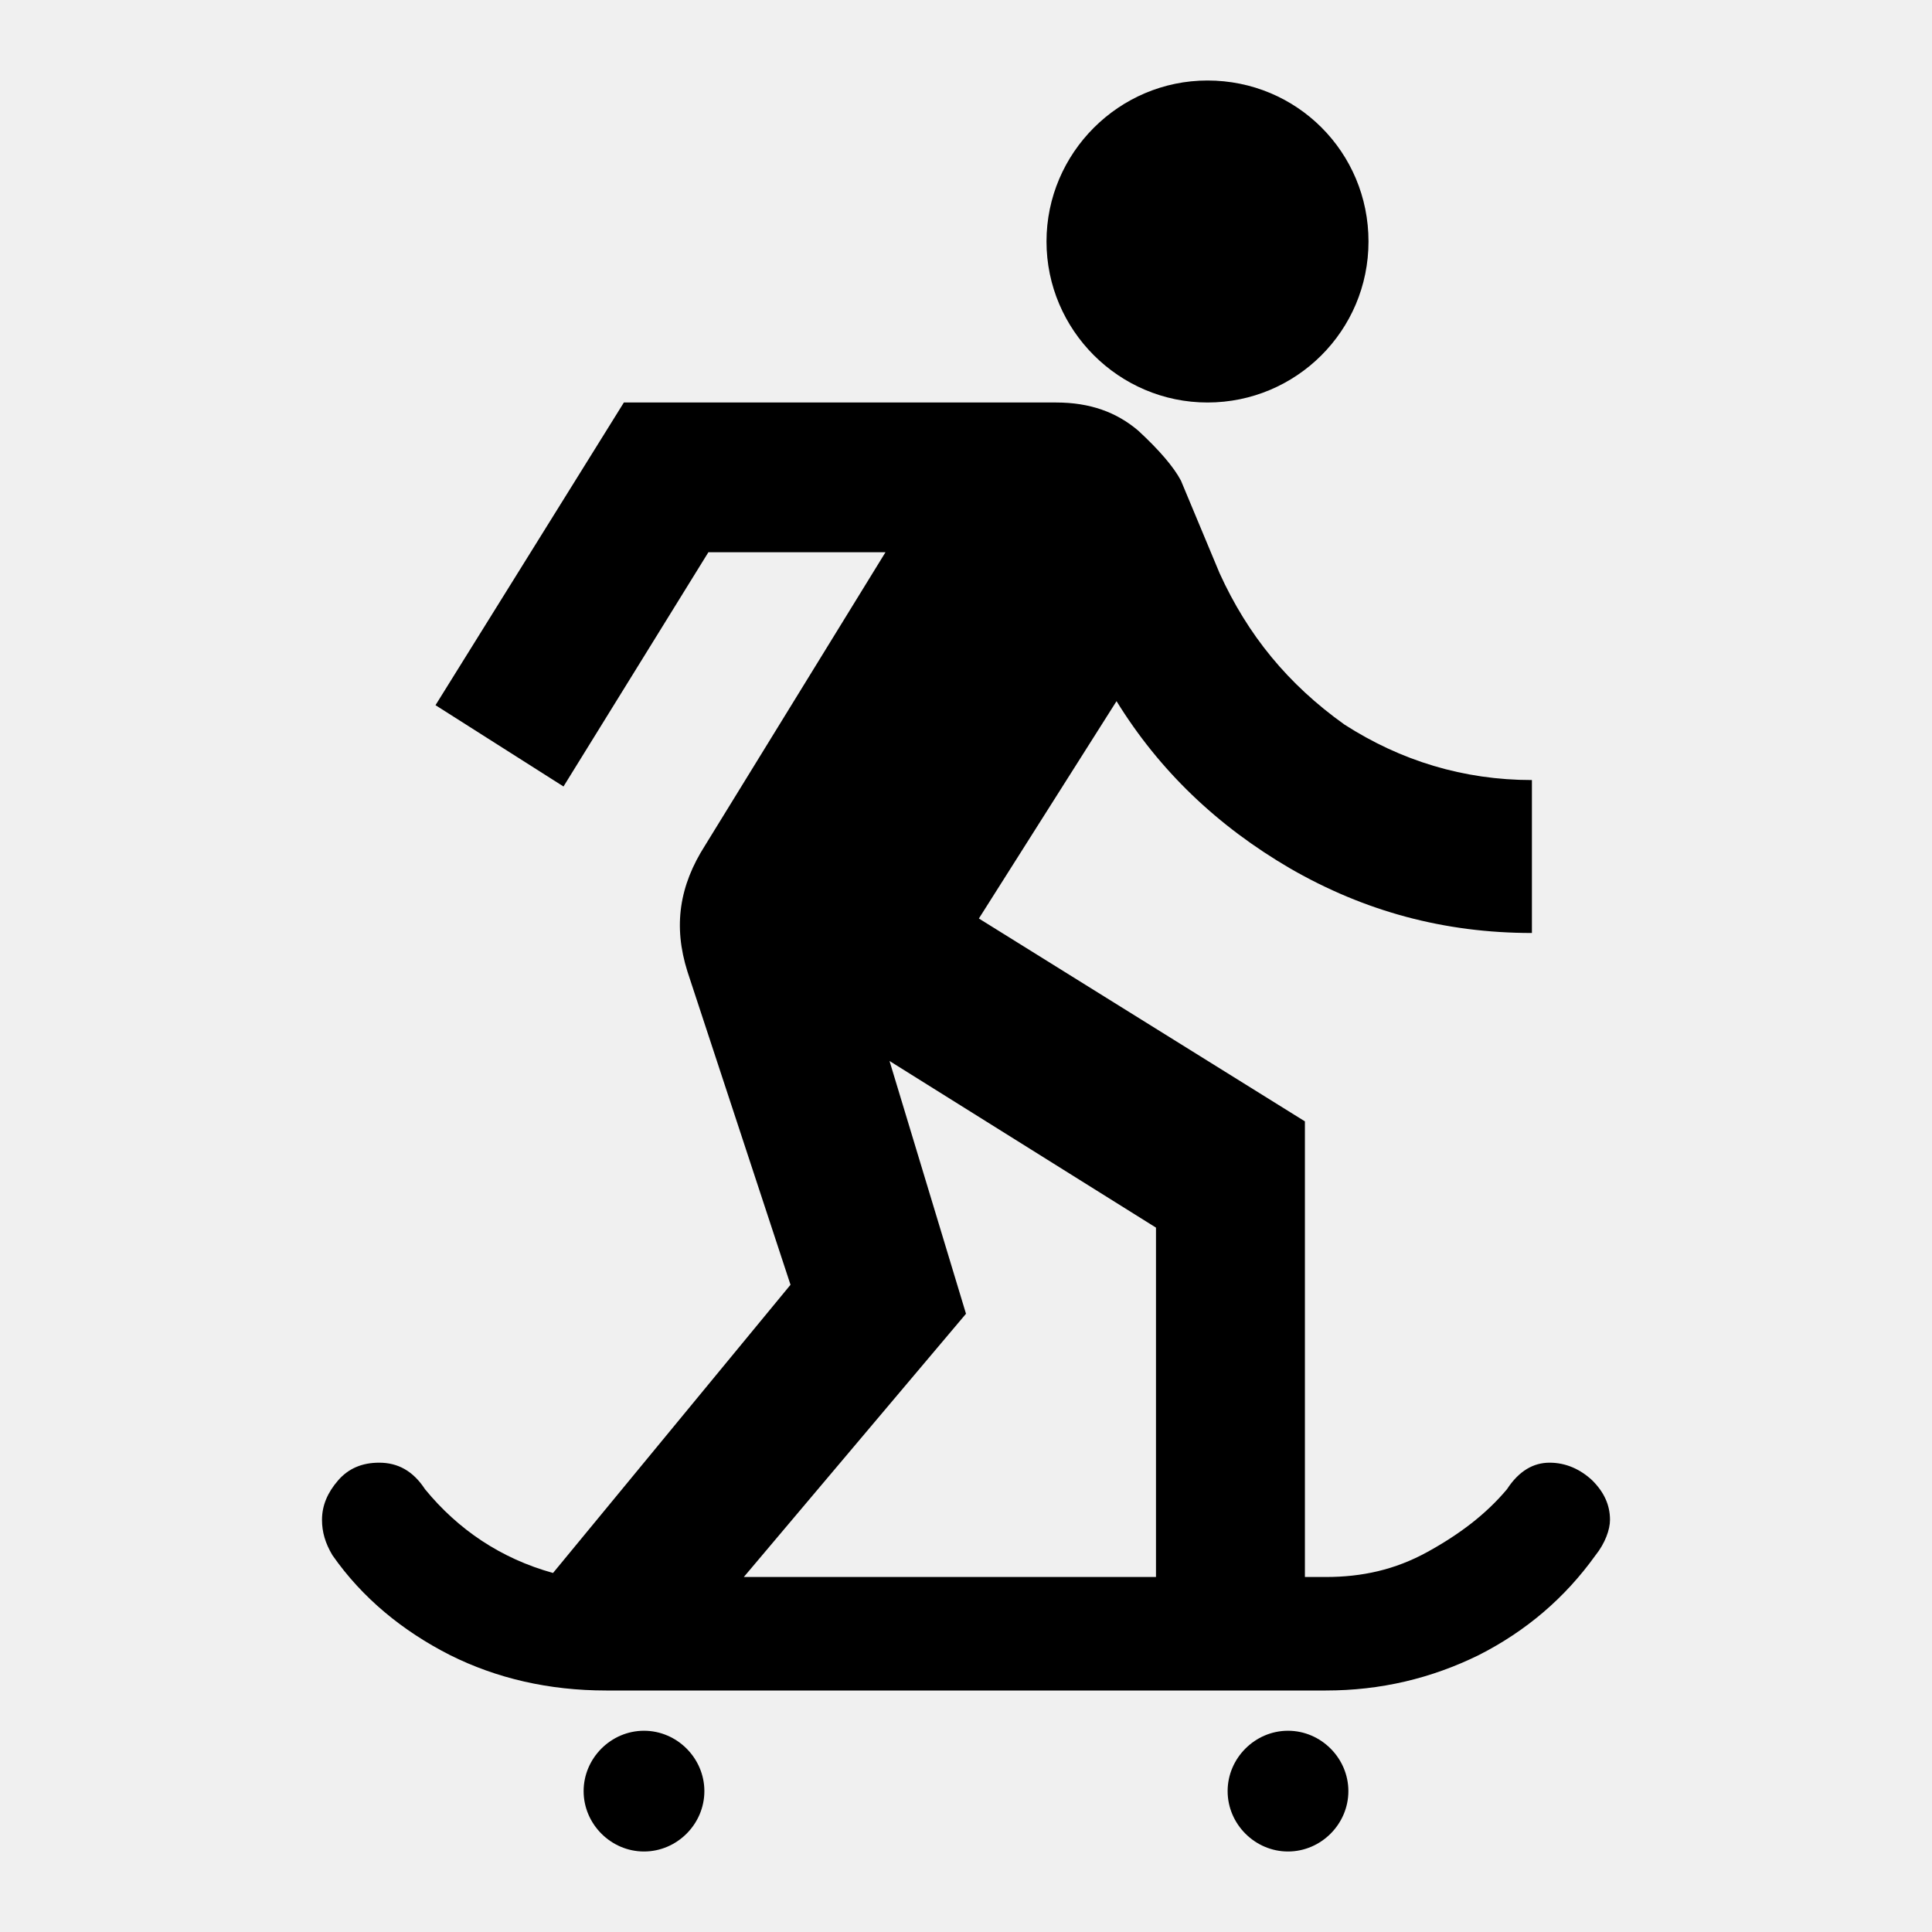
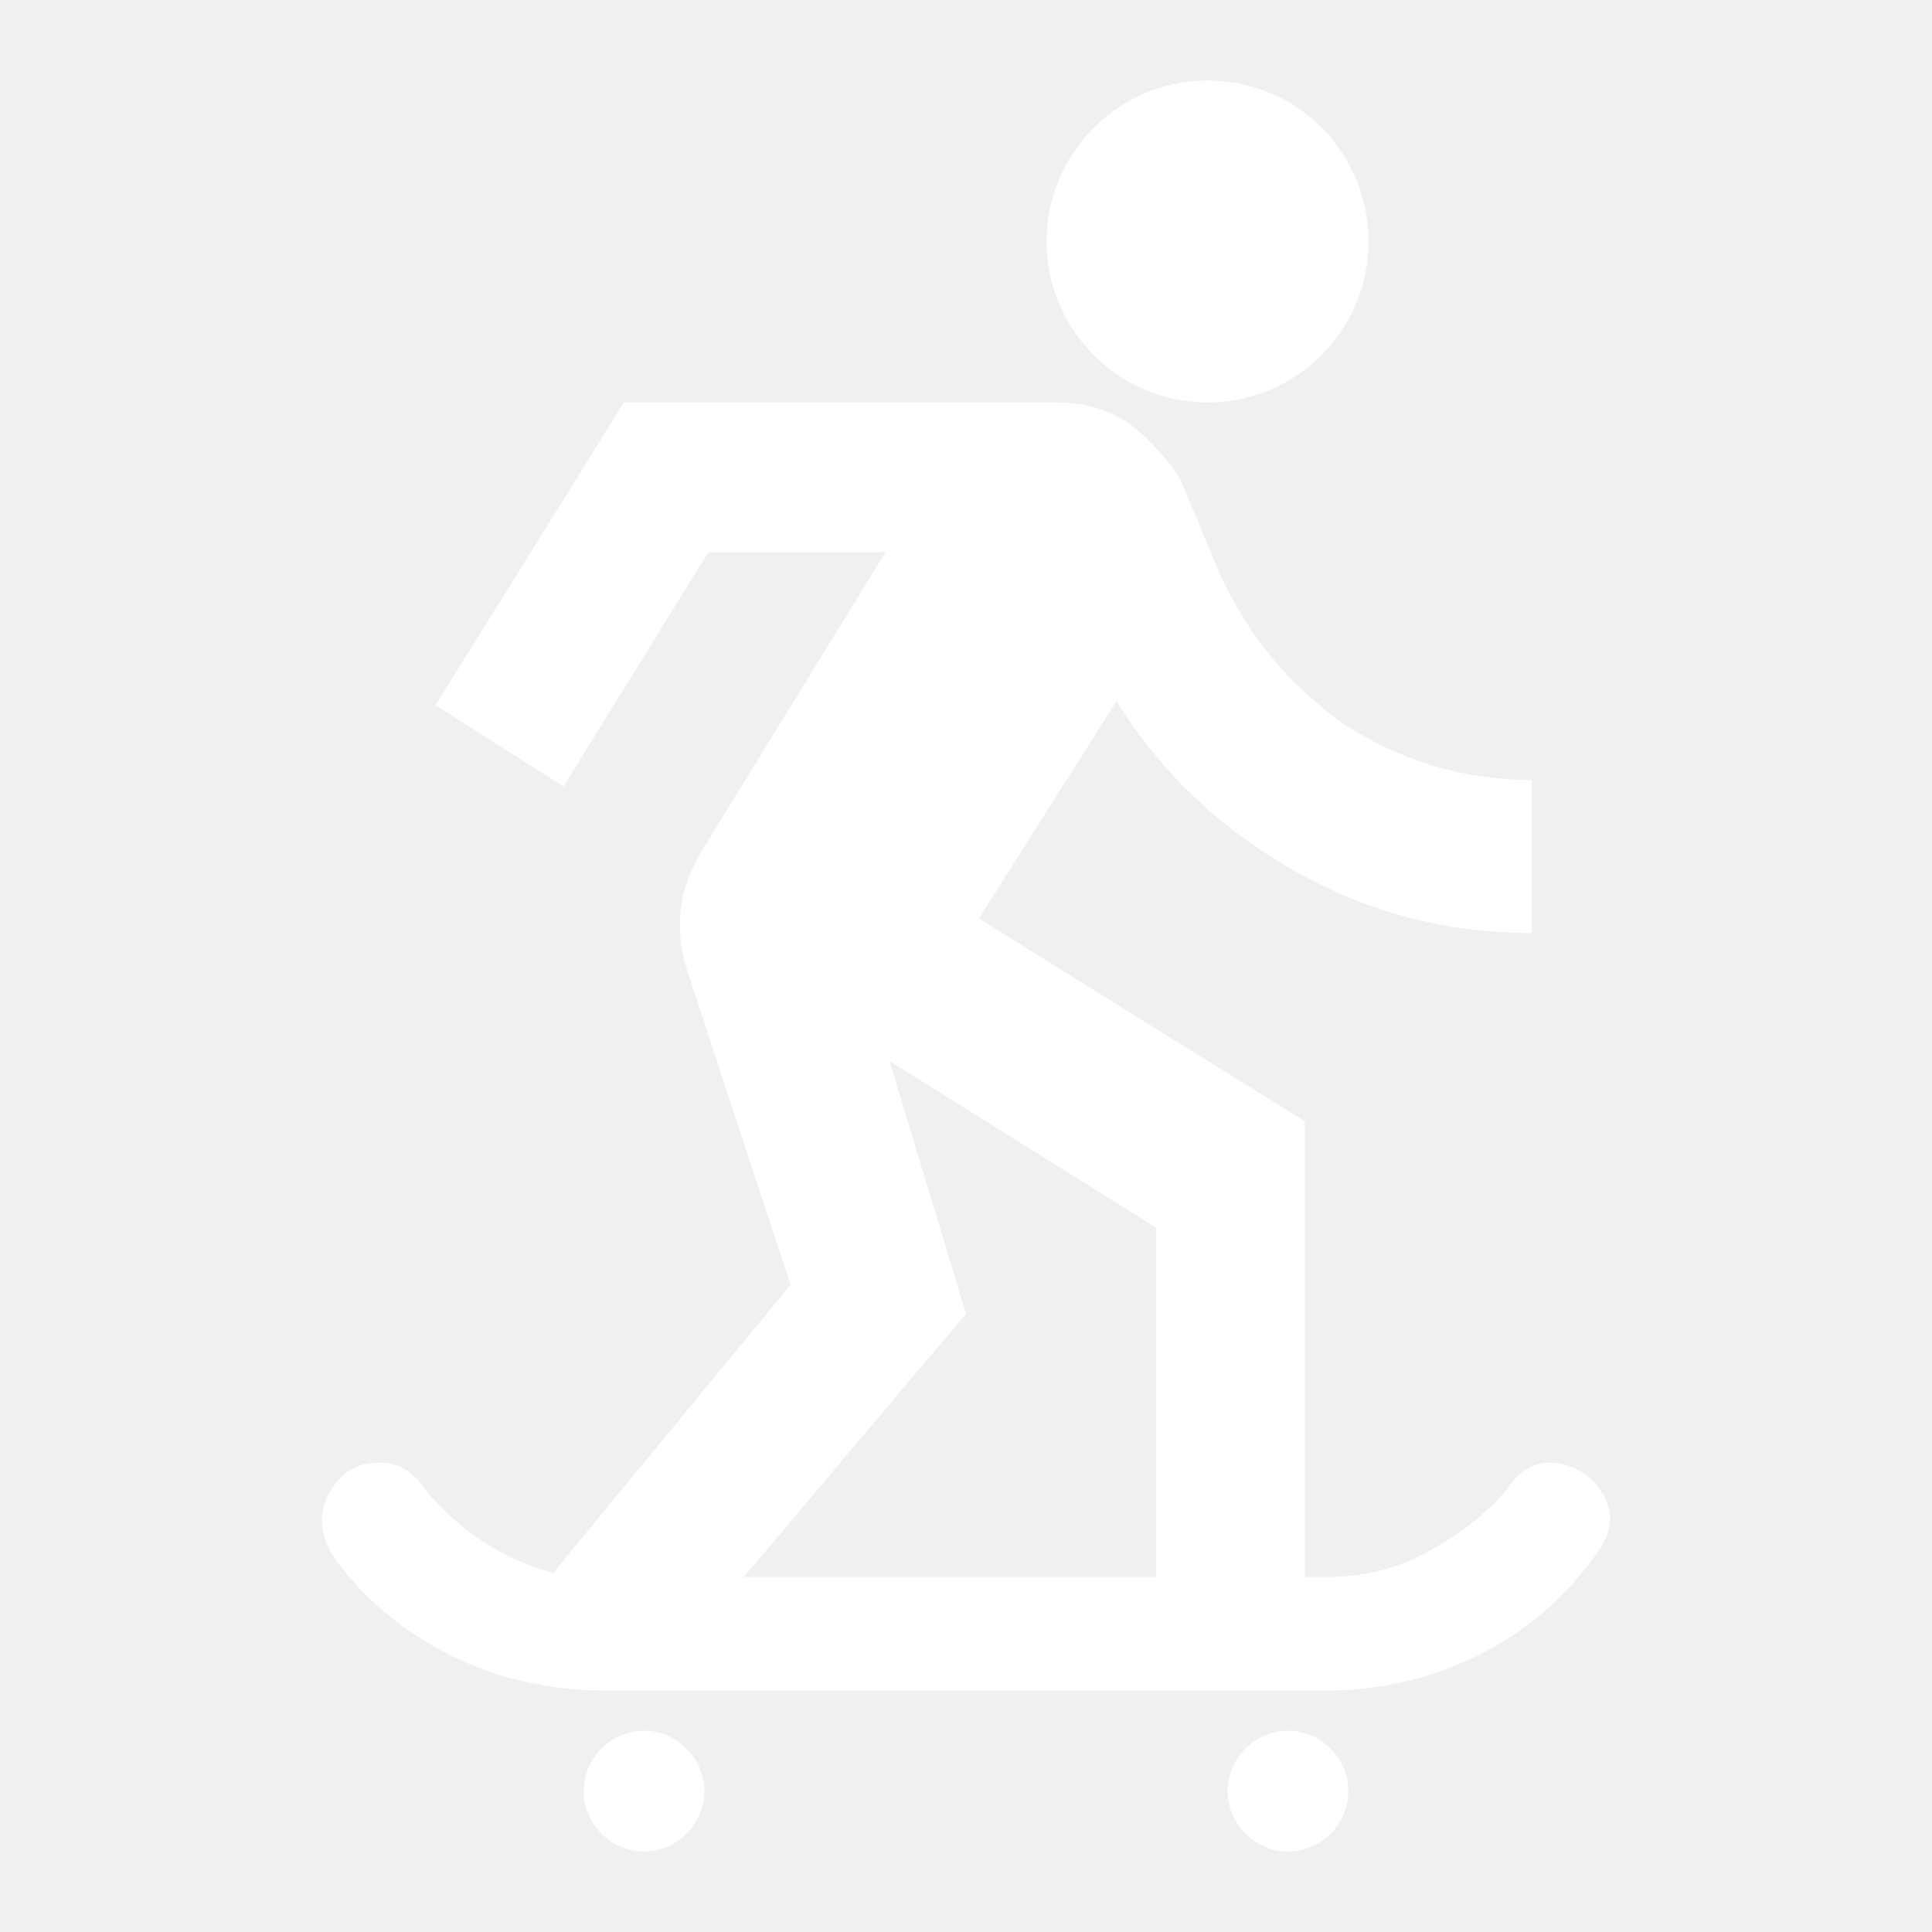
<svg xmlns="http://www.w3.org/2000/svg" id="mdi-skateboarding" viewBox="0 0 24 24">
-   <path d="M19.78 18.39C19.93 18.54 20 18.7 20 18.88C20 19 19.94 19.17 19.82 19.32C19.44 19.85 18.96 20.26 18.37 20.56C17.78 20.85 17.15 21 16.47 21H7.53C6.82 21 6.17 20.85 5.59 20.56C5 20.26 4.5 19.85 4.13 19.32C4.04 19.17 4 19.03 4 18.88C4 18.7 4.07 18.54 4.2 18.39S4.5 18.17 4.71 18.17C4.94 18.17 5.13 18.27 5.28 18.5C5.69 19 6.22 19.36 6.87 19.54L9.82 15.96L8.54 12.07C8.36 11.5 8.44 11 8.76 10.5L11 6.86H8.8L7 9.77L5.41 8.76L7.75 5H13.12C13.54 5 13.87 5.12 14.14 5.35C14.4 5.59 14.58 5.8 14.67 5.97L15.15 7.12C15.5 7.89 16 8.5 16.7 9C17.4 9.45 18.18 9.69 19.03 9.69V11.59C17.94 11.59 16.95 11.32 16.03 10.79C15.12 10.26 14.4 9.57 13.87 8.71L12.16 11.41L16.21 13.93V19.59H16.47C16.92 19.59 17.33 19.5 17.73 19.28S18.46 18.81 18.72 18.5C18.87 18.27 19.05 18.17 19.25 18.17S19.63 18.25 19.78 18.39M14.36 15.25L11.05 13.18L12 16.32L9.24 19.59H14.36V15.25M15 1C13.9 1 13 1.9 13 3S13.9 5 15 5 17 4.11 17 3 16.11 1 15 1M8 21.5C7.59 21.5 7.25 21.84 7.25 22.25S7.59 23 8 23C8.41 23 8.75 22.66 8.75 22.25S8.41 21.5 8 21.5M16 21.5C15.59 21.5 15.25 21.84 15.25 22.25S15.59 23 16 23 16.75 22.66 16.75 22.25 16.41 21.5 16 21.5Z" />
+   <path d="M19.78 18.39C19.93 18.54 20 18.7 20 18.88C20 19 19.94 19.17 19.82 19.32C19.44 19.85 18.96 20.26 18.37 20.56C17.78 20.85 17.15 21 16.47 21H7.53C6.82 21 6.17 20.85 5.59 20.56C5 20.26 4.5 19.85 4.13 19.32C4.04 19.17 4 19.03 4 18.88C4 18.7 4.07 18.54 4.2 18.39S4.5 18.17 4.71 18.17C4.94 18.17 5.13 18.27 5.28 18.5C5.69 19 6.22 19.36 6.87 19.54L9.82 15.96L8.54 12.07C8.36 11.5 8.44 11 8.76 10.5L11 6.86H8.8L7 9.77L5.41 8.76L7.75 5H13.12C13.54 5 13.87 5.12 14.14 5.35C14.4 5.59 14.58 5.8 14.67 5.97L15.15 7.12C15.5 7.89 16 8.5 16.7 9C17.4 9.45 18.18 9.69 19.03 9.69V11.59C17.94 11.59 16.95 11.32 16.03 10.79C15.12 10.26 14.4 9.57 13.87 8.71L12.16 11.41L16.21 13.93V19.59H16.47C16.92 19.59 17.33 19.5 17.73 19.28S18.46 18.81 18.72 18.5C18.87 18.27 19.05 18.17 19.25 18.17S19.63 18.25 19.78 18.39M14.36 15.25L11.05 13.18L12 16.32L9.24 19.59H14.36V15.25M15 1C13.9 1 13 1.9 13 3S13.9 5 15 5 17 4.11 17 3 16.11 1 15 1M8 21.5C7.59 21.5 7.25 21.84 7.25 22.25S7.59 23 8 23C8.41 23 8.75 22.66 8.75 22.25S8.41 21.5 8 21.5M16 21.5C15.59 21.5 15.25 21.84 15.25 22.25S15.59 23 16 23 16.75 22.66 16.75 22.25 16.41 21.5 16 21.5Z" fill="#fff" />
</svg>
